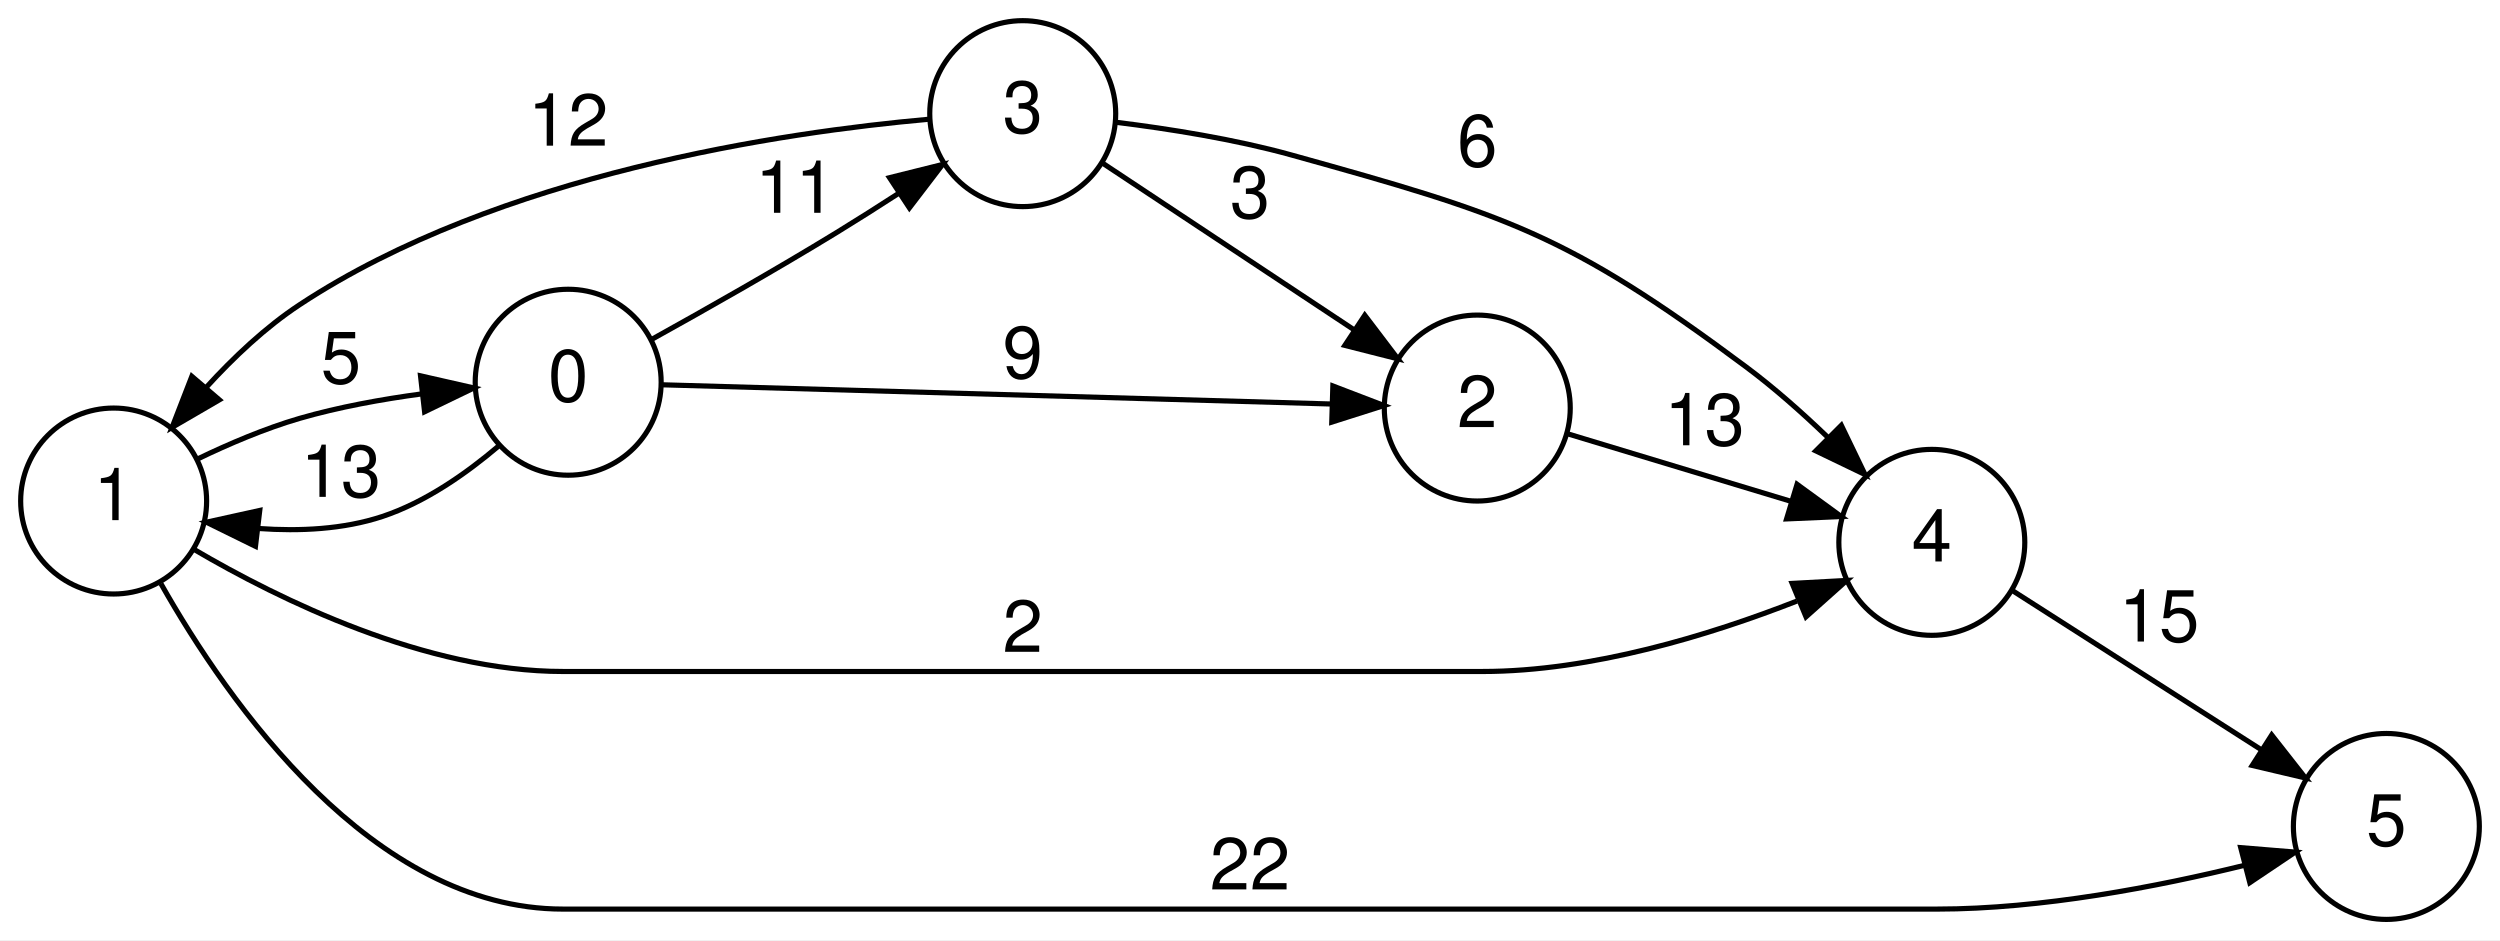
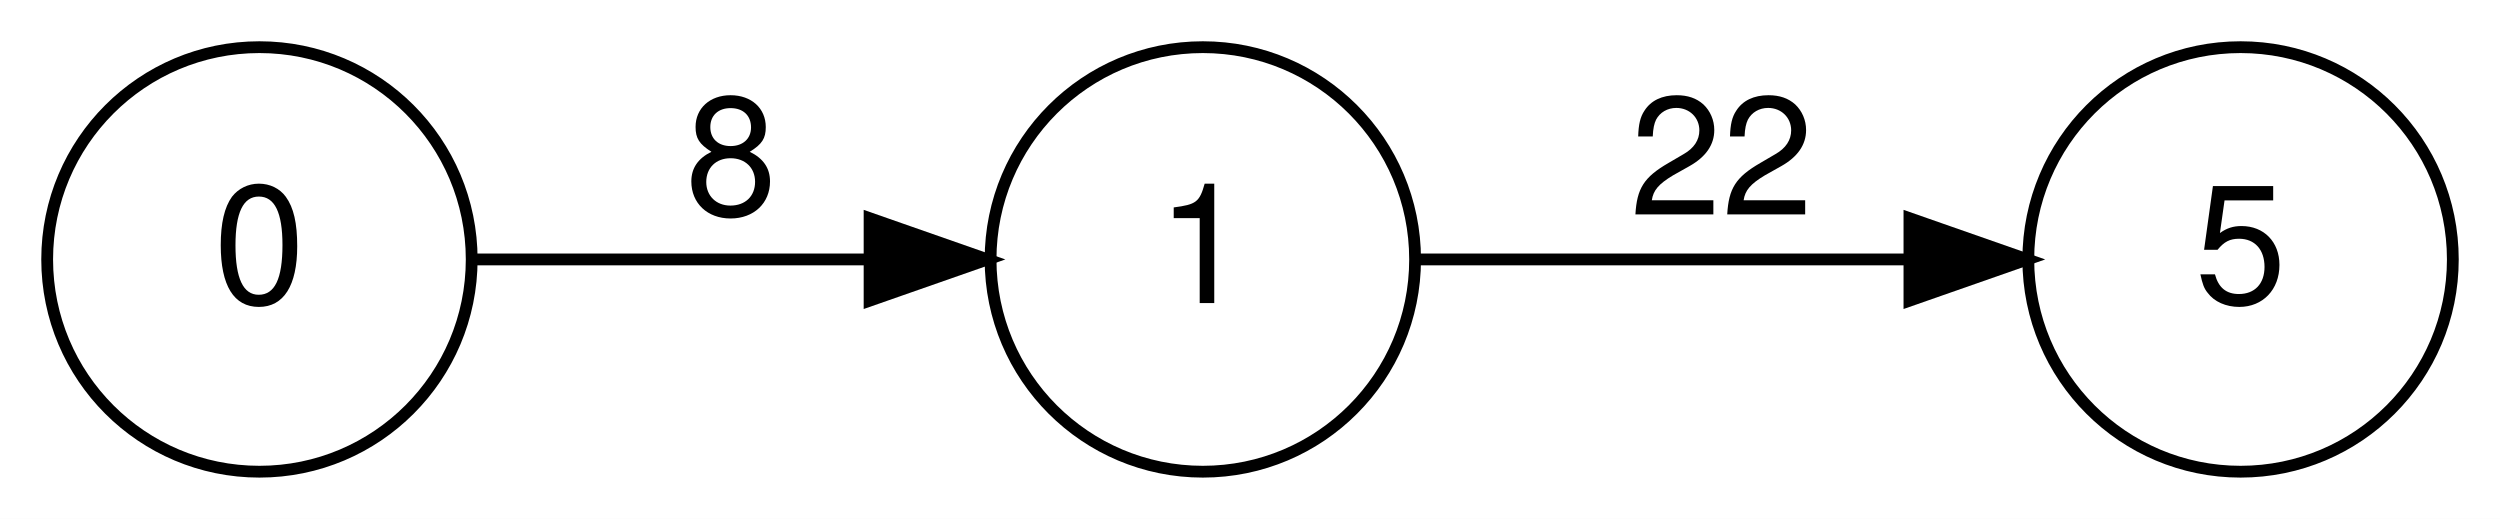
- <svg xmlns="http://www.w3.org/2000/svg" width="484pt" height="182pt" viewBox="0.00 0.00 484.00 182.00">
-   <g id="graph0" class="graph" transform="scale(1 1) rotate(0) translate(4 178)">
-     <polygon fill="white" stroke="transparent" points="-4,4 -4,-178 480,-178 480,4 -4,4" />
+ <svg xmlns="http://www.w3.org/2000/svg" width="212pt" height="44pt" viewBox="0.00 0.00 212.00 44.00">
+   <g id="graph0" class="graph" transform="scale(1 1) rotate(0) translate(4 40)">
+     <polygon fill="white" stroke="transparent" points="-4,4 -4,-40 208,-40 208,4 -4,4" />
    <g id="node1" class="node">
-       <ellipse fill="none" stroke="black" cx="282" cy="-99" rx="18" ry="18" />
-       <text text-anchor="middle" x="282" y="-95.3" font-family="Helvetica,Arial,sans-serif" font-size="14.00">2</text>
+       <ellipse fill="none" stroke="black" cx="98" cy="-18" rx="18" ry="18" />
+       <text text-anchor="middle" x="98" y="-14.3" font-family="Helvetica,Arial,sans-serif" font-size="14.00">1</text>
    </g>
    <g id="node2" class="node">
-       <ellipse fill="none" stroke="black" cx="370" cy="-73" rx="18" ry="18" />
-       <text text-anchor="middle" x="370" y="-69.3" font-family="Helvetica,Arial,sans-serif" font-size="14.00">4</text>
+       <ellipse fill="none" stroke="black" cx="186" cy="-18" rx="18" ry="18" />
+       <text text-anchor="middle" x="186" y="-14.3" font-family="Helvetica,Arial,sans-serif" font-size="14.00">5</text>
    </g>
    <g id="edge1" class="edge">
-       <path fill="none" stroke="black" d="M299.58,-93.99C311.84,-90.28 328.76,-85.16 342.84,-80.91" />
-       <polygon fill="black" stroke="black" points="343.91,-84.24 352.47,-78 341.88,-77.54 343.91,-84.24" />
-       <text text-anchor="middle" x="326" y="-91.8" font-family="Helvetica,Arial,sans-serif" font-size="14.00">13</text>
-     </g>
-     <g id="node5" class="node">
-       <ellipse fill="none" stroke="black" cx="458" cy="-18" rx="18" ry="18" />
-       <text text-anchor="middle" x="458" y="-14.3" font-family="Helvetica,Arial,sans-serif" font-size="14.00">5</text>
-     </g>
-     <g id="edge5" class="edge">
-       <path fill="none" stroke="black" d="M385.59,-63.67C398.81,-55.22 418.51,-42.61 433.88,-32.79" />
-       <polygon fill="black" stroke="black" points="435.8,-35.71 442.34,-27.38 432.03,-29.81 435.8,-35.71" />
-       <text text-anchor="middle" x="414" y="-53.8" font-family="Helvetica,Arial,sans-serif" font-size="14.00">15</text>
+       <path fill="none" stroke="black" d="M116.4,-18C128.25,-18 144.18,-18 157.71,-18" />
+       <polygon fill="black" stroke="black" points="157.92,-21.5 167.92,-18 157.92,-14.5 157.92,-21.5" />
+       <text text-anchor="middle" x="142" y="-21.8" font-family="Helvetica,Arial,sans-serif" font-size="14.00">22</text>
    </g>
    <g id="node3" class="node">
-       <ellipse fill="none" stroke="black" cx="194" cy="-156" rx="18" ry="18" />
-       <text text-anchor="middle" x="194" y="-152.3" font-family="Helvetica,Arial,sans-serif" font-size="14.00">3</text>
-     </g>
-     <g id="edge3" class="edge">
-       <path fill="none" stroke="black" d="M209.59,-146.33C222.89,-137.52 242.75,-124.35 258.16,-114.14" />
-       <polygon fill="black" stroke="black" points="260.22,-116.97 266.63,-108.53 256.36,-111.13 260.22,-116.97" />
-       <text text-anchor="middle" x="238" y="-135.8" font-family="Helvetica,Arial,sans-serif" font-size="14.00">3</text>
+       <ellipse fill="none" stroke="black" cx="18" cy="-18" rx="18" ry="18" />
+       <text text-anchor="middle" x="18" y="-14.3" font-family="Helvetica,Arial,sans-serif" font-size="14.00">0</text>
    </g>
    <g id="edge2" class="edge">
-       <path fill="none" stroke="black" d="M212.21,-154.31C222.2,-153.07 234.95,-151.07 246,-148 287.57,-136.44 299.4,-132.78 334,-107 339.44,-102.95 344.9,-98.11 349.84,-93.36" />
-       <polygon fill="black" stroke="black" points="352.48,-95.66 357.08,-86.12 347.54,-90.71 352.48,-95.66" />
-       <text text-anchor="middle" x="282" y="-145.8" font-family="Helvetica,Arial,sans-serif" font-size="14.00">6</text>
-     </g>
-     <g id="node4" class="node">
-       <ellipse fill="none" stroke="black" cx="18" cy="-81" rx="18" ry="18" />
-       <text text-anchor="middle" x="18" y="-77.3" font-family="Helvetica,Arial,sans-serif" font-size="14.00">1</text>
-     </g>
-     <g id="edge4" class="edge">
-       <path fill="none" stroke="black" d="M175.76,-154.91C147.98,-152.43 92.57,-144.43 54,-119 47.41,-114.66 41.22,-108.81 35.92,-103" />
-       <polygon fill="black" stroke="black" points="38.47,-100.59 29.31,-95.26 33.14,-105.14 38.47,-100.59" />
-       <text text-anchor="middle" x="106" y="-149.8" font-family="Helvetica,Arial,sans-serif" font-size="14.00">12</text>
-     </g>
-     <g id="edge6" class="edge">
-       <path fill="none" stroke="black" d="M33.57,-71.63C50.17,-61.88 78.45,-48 105,-48 105,-48 105,-48 283,-48 304.12,-48 327.03,-55.04 343.9,-61.64" />
-       <polygon fill="black" stroke="black" points="342.96,-65.05 353.54,-65.63 345.64,-58.58 342.96,-65.05" />
-       <text text-anchor="middle" x="194" y="-51.8" font-family="Helvetica,Arial,sans-serif" font-size="14.00">2</text>
-     </g>
-     <g id="edge7" class="edge">
-       <path fill="none" stroke="black" d="M27.15,-65.01C40.2,-41.93 68.1,-2 105,-2 105,-2 105,-2 371,-2 391.25,-2 413.73,-6.34 430.63,-10.5" />
-       <polygon fill="black" stroke="black" points="429.8,-13.9 440.36,-13.03 431.56,-7.12 429.8,-13.9" />
-       <text text-anchor="middle" x="238" y="-5.8" font-family="Helvetica,Arial,sans-serif" font-size="14.00">22</text>
-     </g>
-     <g id="node6" class="node">
-       <ellipse fill="none" stroke="black" cx="106" cy="-104" rx="18" ry="18" />
-       <text text-anchor="middle" x="106" y="-100.3" font-family="Helvetica,Arial,sans-serif" font-size="14.00">0</text>
-     </g>
-     <g id="edge8" class="edge">
-       <path fill="none" stroke="black" d="M34.31,-89.17C40.3,-92.06 47.33,-95.06 54,-97 61.55,-99.19 69.94,-100.71 77.69,-101.75" />
-       <polygon fill="black" stroke="black" points="77.41,-105.24 87.74,-102.89 78.2,-98.28 77.41,-105.24" />
-       <text text-anchor="middle" x="62" y="-103.8" font-family="Helvetica,Arial,sans-serif" font-size="14.00">5</text>
-     </g>
-     <g id="edge9" class="edge">
-       <path fill="none" stroke="black" d="M124,-103.51C154.15,-102.65 217.21,-100.83 253.57,-99.79" />
-       <polygon fill="black" stroke="black" points="254.04,-103.28 263.93,-99.49 253.83,-96.28 254.04,-103.28" />
-       <text text-anchor="middle" x="194" y="-104.8" font-family="Helvetica,Arial,sans-serif" font-size="14.00">9</text>
-     </g>
-     <g id="edge10" class="edge">
-       <path fill="none" stroke="black" d="M122.32,-112.38C132.53,-118.04 146.18,-125.77 158,-133 161.94,-135.41 166.09,-138.05 170.09,-140.64" />
-       <polygon fill="black" stroke="black" points="168.21,-143.6 178.49,-146.16 172.06,-137.75 168.21,-143.6" />
-       <text text-anchor="middle" x="150" y="-136.8" font-family="Helvetica,Arial,sans-serif" font-size="14.00">11</text>
-     </g>
-     <g id="edge11" class="edge">
-       <path fill="none" stroke="black" d="M92.53,-91.65C86.3,-86.35 78.34,-80.76 70,-78 62.47,-75.51 53.99,-75.12 46.13,-75.68" />
-       <polygon fill="black" stroke="black" points="45.46,-72.23 35.95,-76.9 46.29,-79.18 45.46,-72.23" />
-       <text text-anchor="middle" x="62" y="-81.8" font-family="Helvetica,Arial,sans-serif" font-size="14.00">13</text>
+       <path fill="none" stroke="black" d="M36.31,-18C46.11,-18 58.58,-18 69.67,-18" />
+       <polygon fill="black" stroke="black" points="69.74,-21.5 79.74,-18 69.74,-14.5 69.74,-21.5" />
+       <text text-anchor="middle" x="58" y="-21.8" font-family="Helvetica,Arial,sans-serif" font-size="14.00">8</text>
    </g>
  </g>
</svg>
